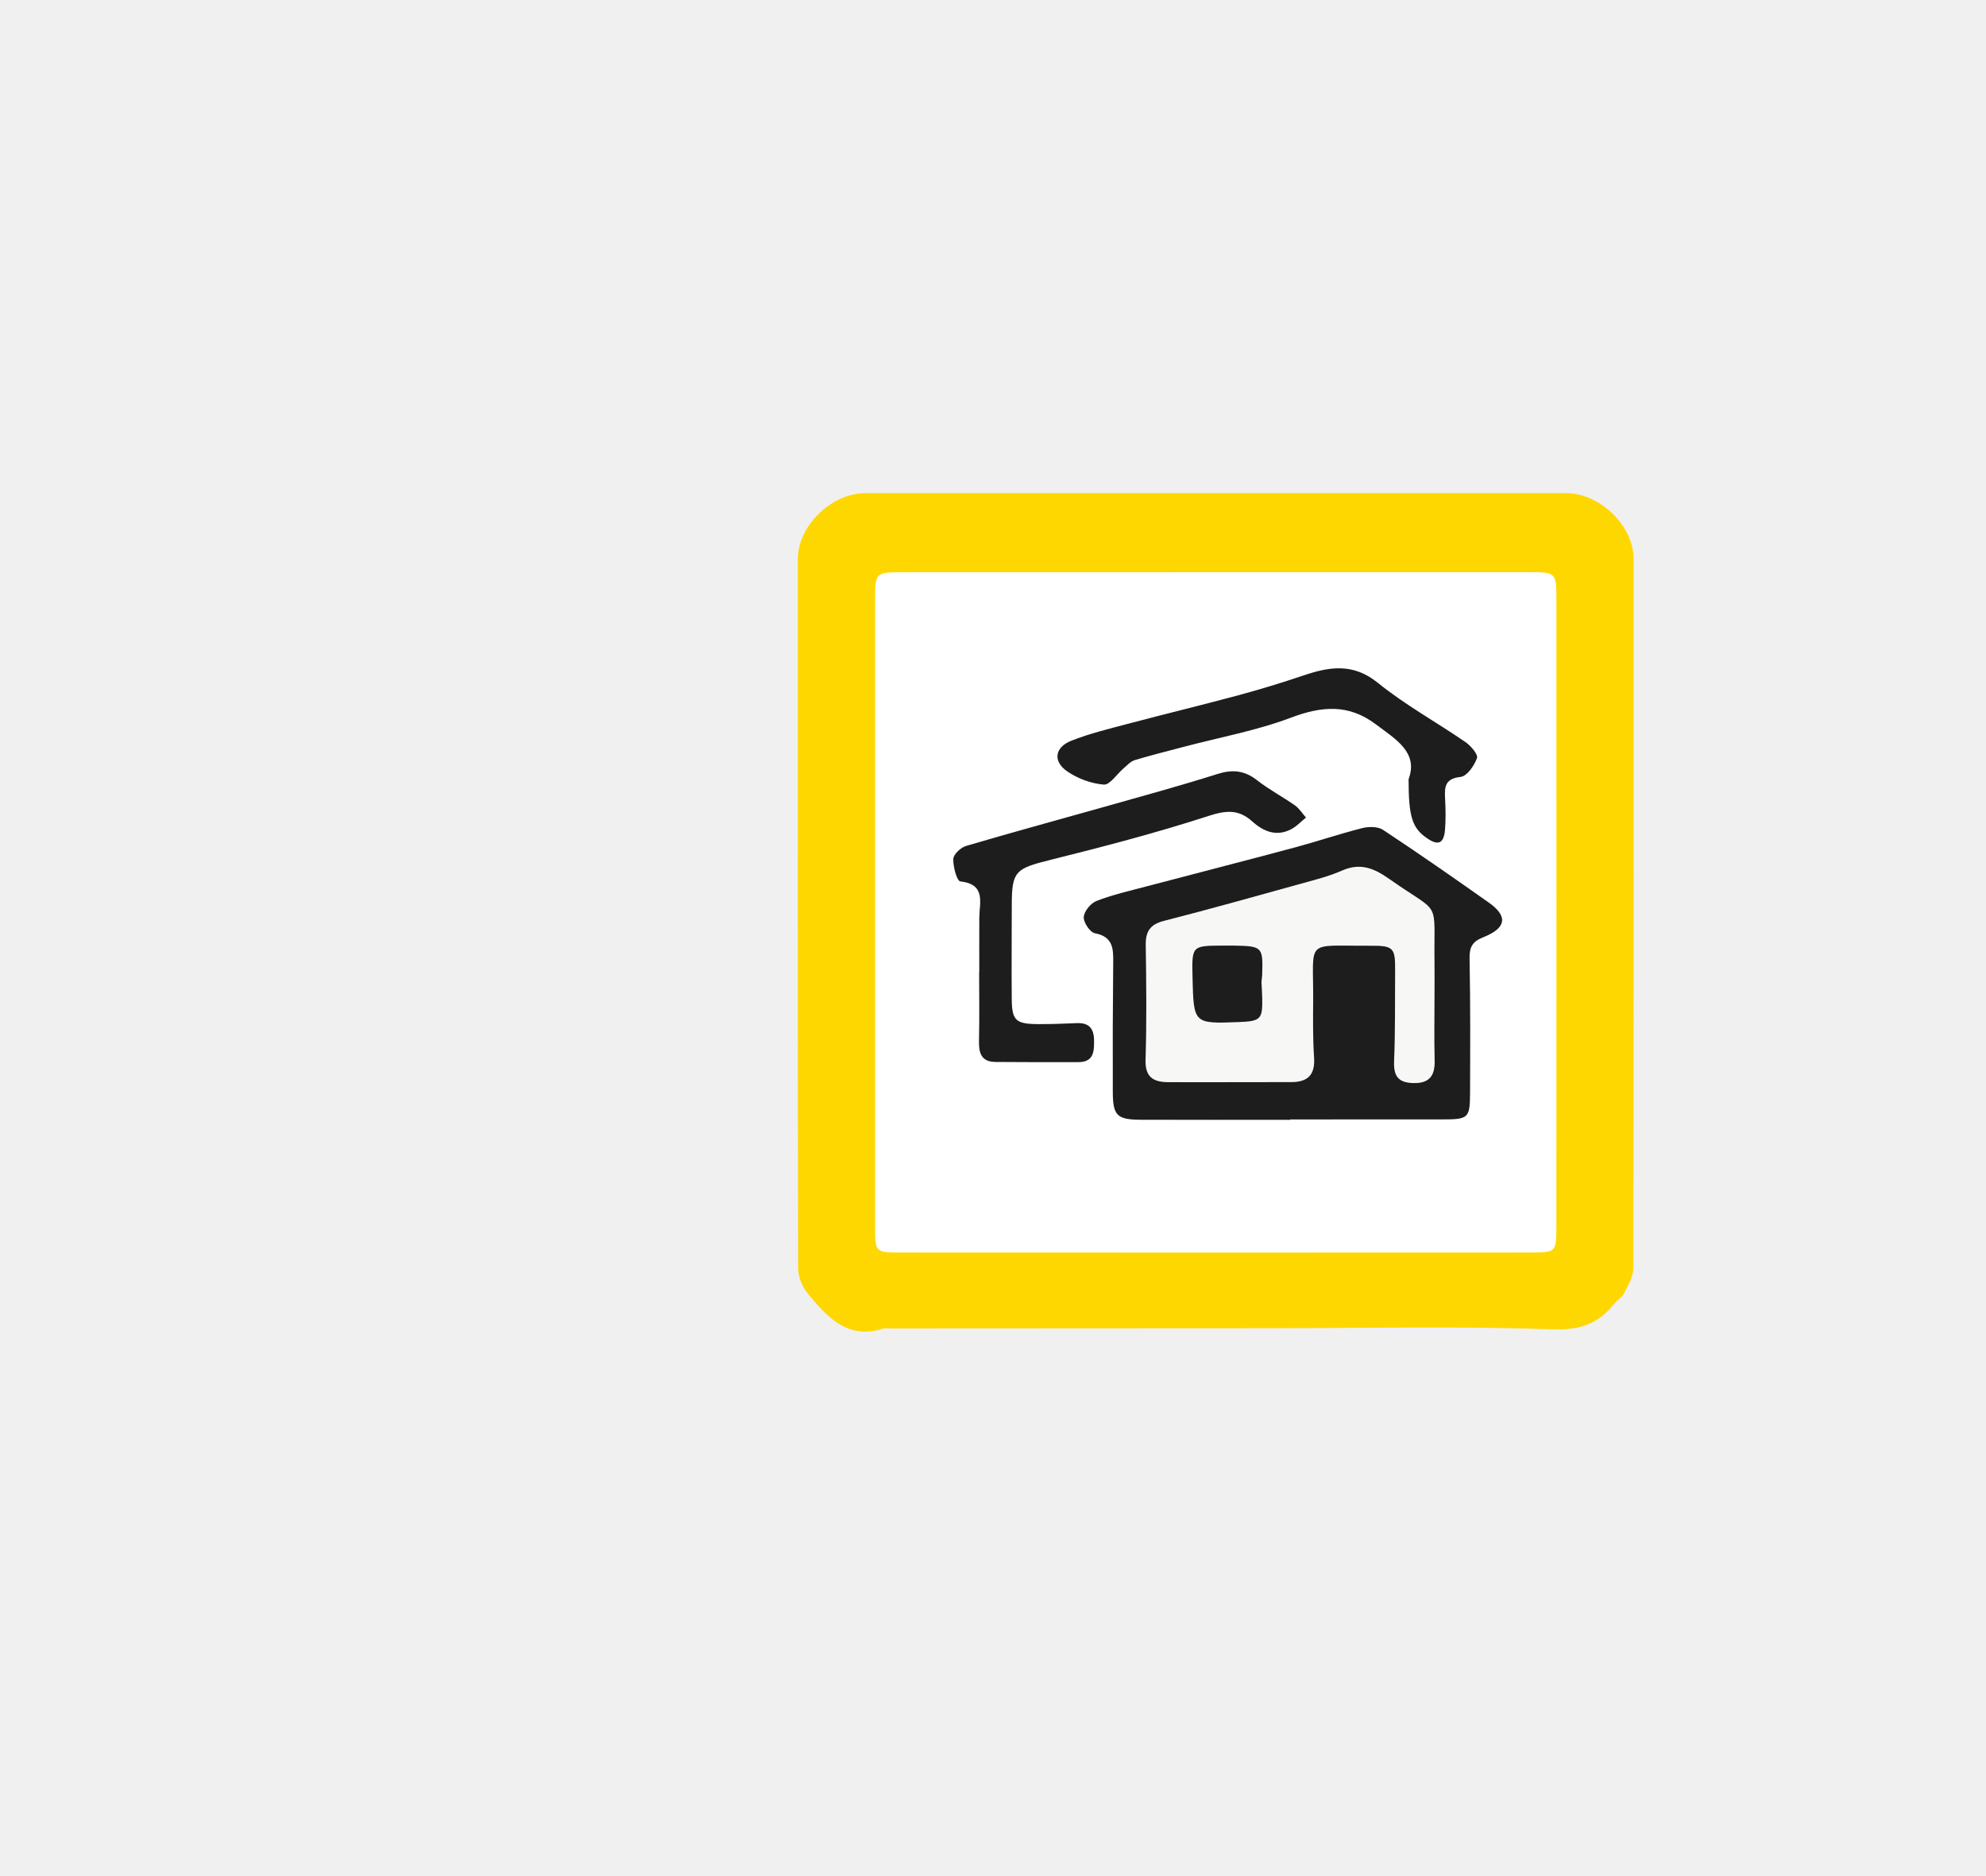
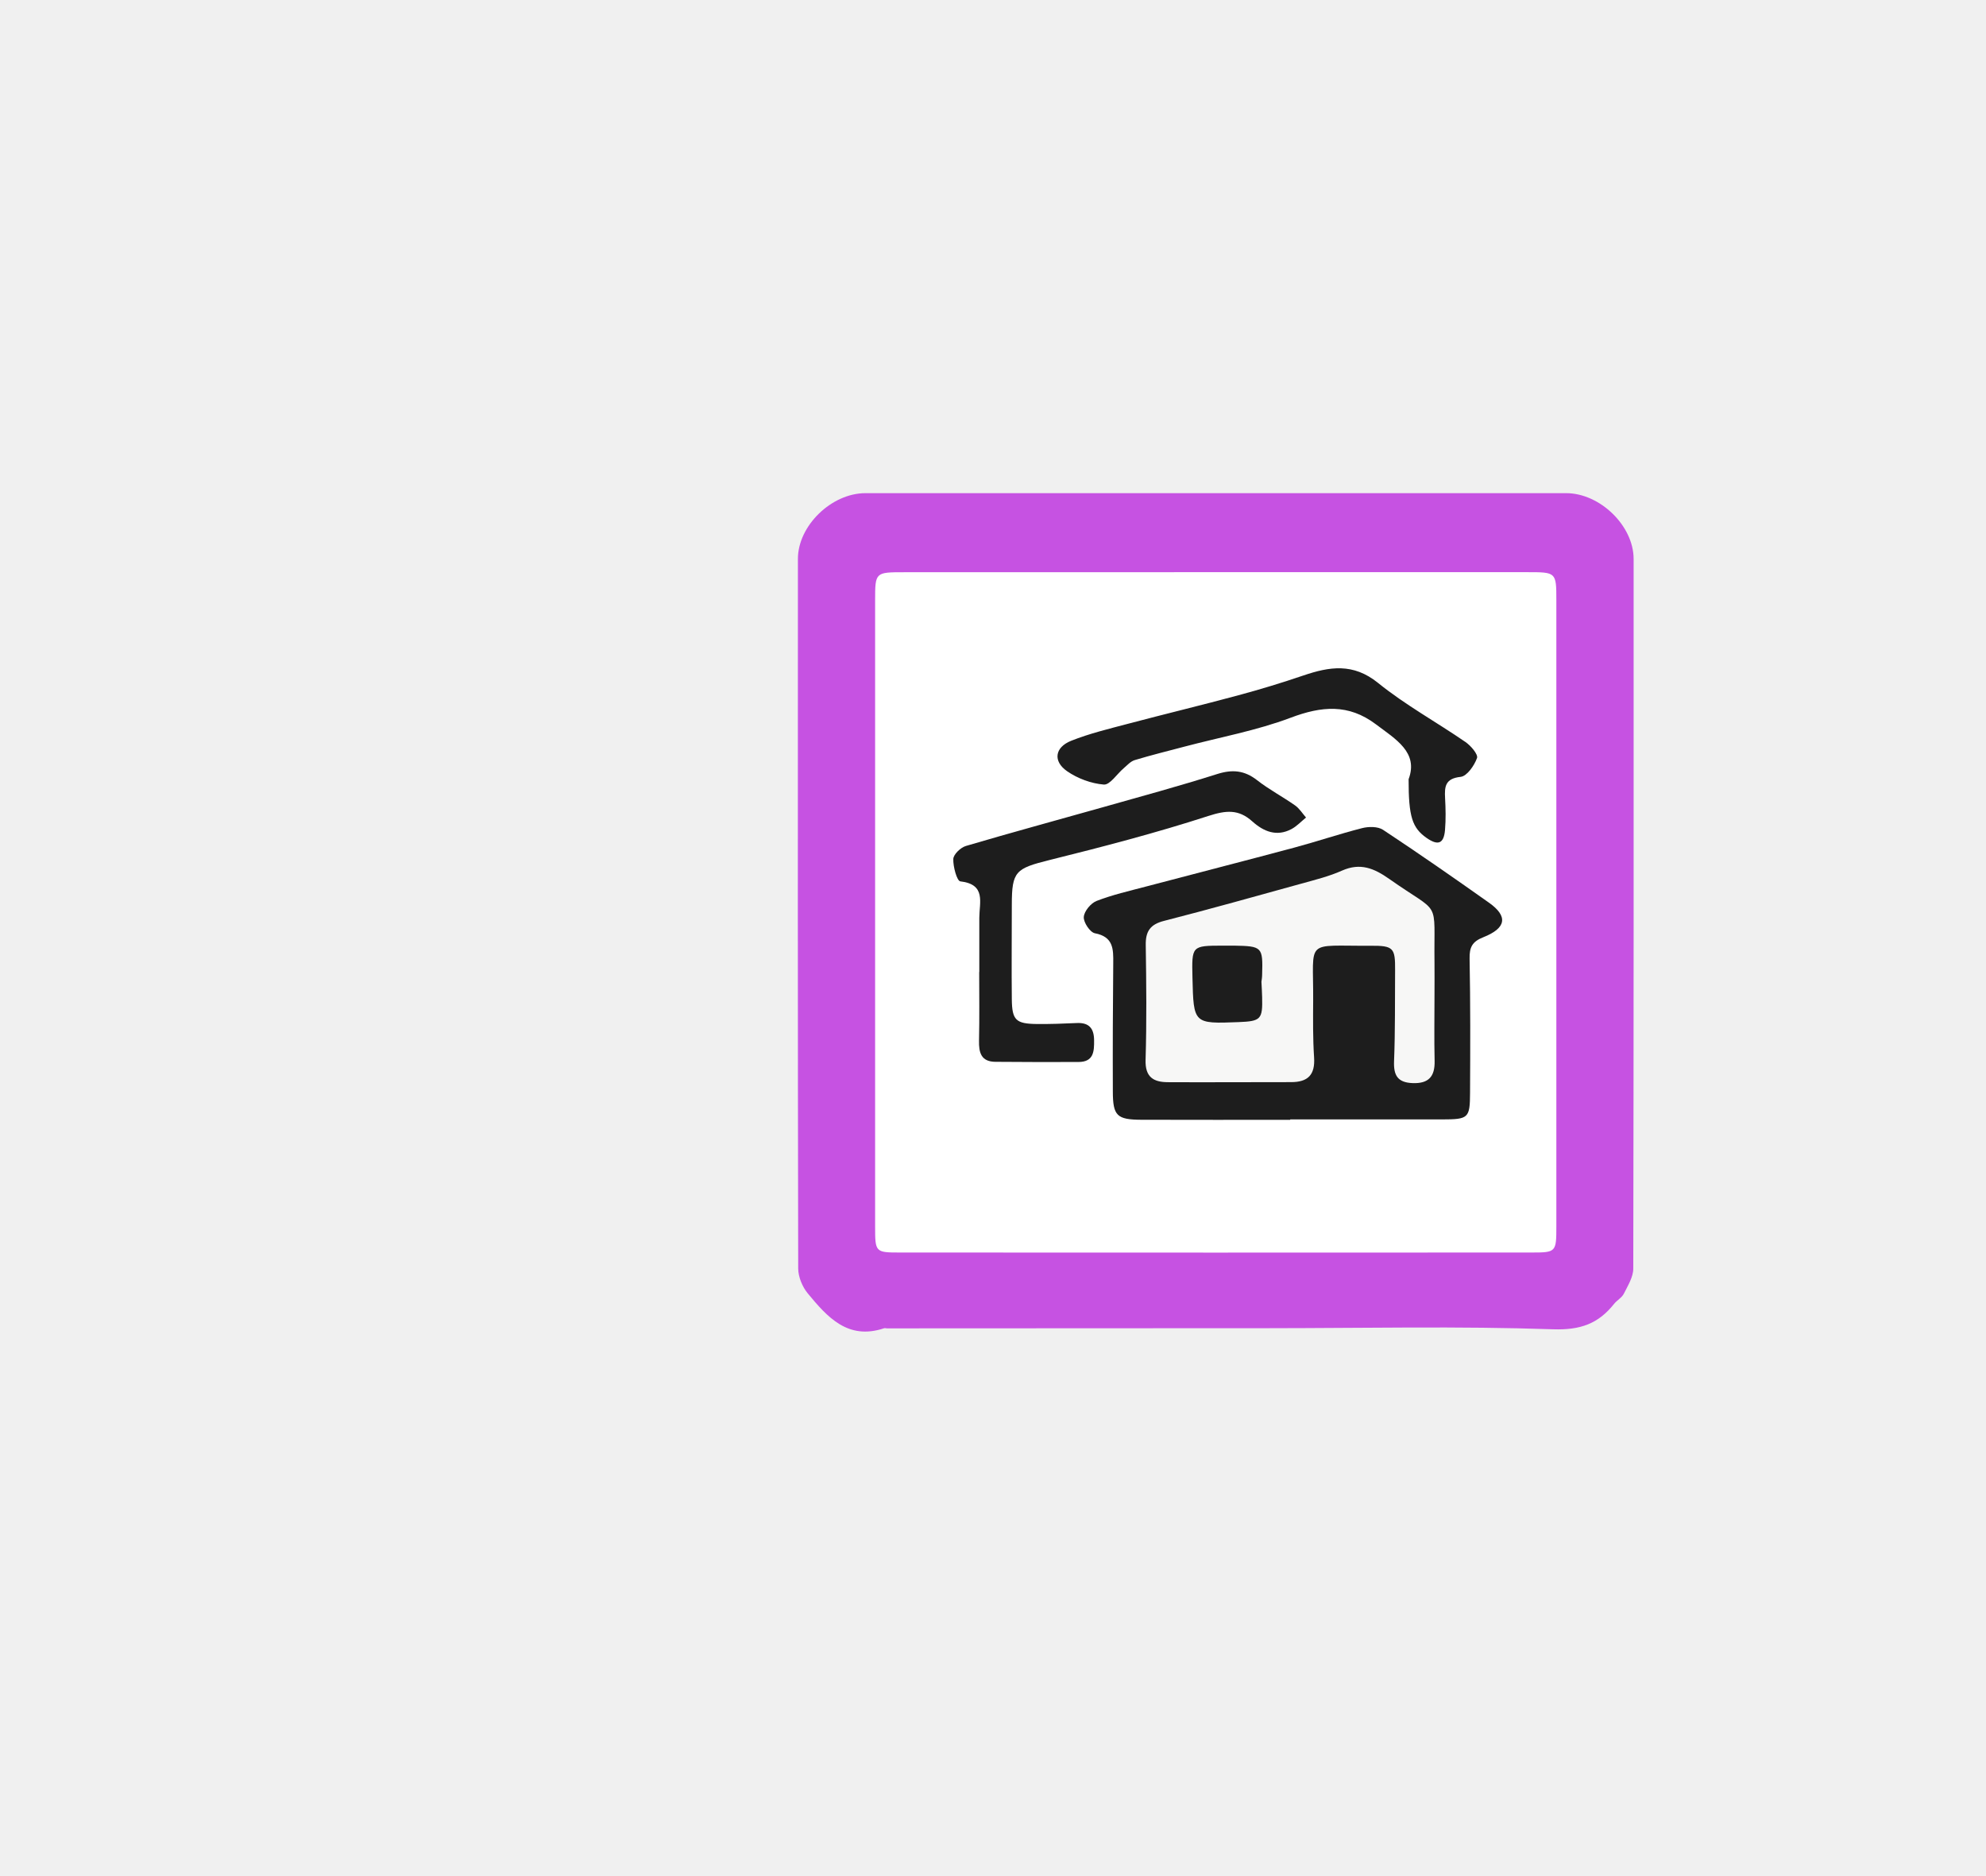
- <svg xmlns="http://www.w3.org/2000/svg" xmlns:xlink="http://www.w3.org/1999/xlink" version="1.1" id="Laag_1" x="0px" y="0px" width="345.199px" height="325.972px" viewBox="0 0 345.199 325.972" enable-background="new 0 0 345.199 325.972" xml:space="preserve">
+ <svg xmlns="http://www.w3.org/2000/svg" version="1.1" id="Laag_1" x="0px" y="0px" viewBox="0 0 345.2 325.97" style="enable-background:new 0 0 345.2 325.97;" xml:space="preserve">
+   <style type="text/css">
+ 	.st0{fill:#C652E2;}
+ 	.st1{fill:#FFFFFF;}
+ 	.st2{fill:#1D1D1D;}
+ 	.st3{fill:#F7F7F6;}
+ </style>
  <g>
-     <defs>
-       <rect id="SVGID_1_" width="345.199" height="325.972" />
-     </defs>
-     <clipPath id="SVGID_2_">
-       <use xlink:href="#SVGID_1_" overflow="visible" />
-     </clipPath>
-     <path clip-path="url(#SVGID_2_)" fill="#FFD700" d="M211.819,85.7c20.134,0,40.267,0.001,60.4-0.001   c5.873,0,11.729,5.664,11.73,11.427c0.011,41.111,0.024,82.223-0.061,123.334c-0.004,1.455-0.938,2.957-1.633,4.341   c-0.353,0.706-1.196,1.148-1.713,1.794c-2.732,3.429-5.833,4.569-10.587,4.408c-16.384-0.555-32.799-0.196-49.202-0.187   c-22.198,0.013-44.397,0.023-66.597,0.034c-0.165,0-0.349-0.071-0.494-0.022c-6.301,2.112-9.871-1.951-13.273-6.058   c-0.941-1.136-1.653-2.859-1.656-4.314c-0.083-41.111-0.066-82.223-0.052-123.335c0.002-5.768,5.853-11.422,11.737-11.422   C170.886,85.701,191.354,85.7,211.819,85.7" />
-     <path clip-path="url(#SVGID_2_)" fill="#FFFFFF" d="M211.543,99.43c17.971-0.003,35.941-0.002,53.912-0.003   c5.022,0,5.066-0.002,5.069,4.827c0.012,36.286,0.013,72.572-0.003,108.857c-0.002,4.469-0.055,4.54-4.319,4.543   c-36.608,0.02-73.216,0.02-109.823,0c-4.229-0.002-4.269-0.071-4.27-4.51c-0.011-36.286-0.012-72.572,0-108.858   c0.002-4.832,0.043-4.848,5.023-4.85C175.269,99.428,193.406,99.433,211.543,99.43" />
-     <path clip-path="url(#SVGID_2_)" fill="#1D1D1D" d="M224.258,194.598c-8.631,0-17.263,0.023-25.894-0.01   c-4.229-0.017-4.928-0.692-4.942-4.901c-0.028-7.437-0.005-14.875,0.072-22.312c0.024-2.458,0.031-4.594-3.191-5.198   c-0.844-0.158-1.996-1.895-1.929-2.83c0.071-1.007,1.227-2.399,2.231-2.787c2.76-1.068,5.678-1.735,8.551-2.493   c8.593-2.268,17.204-4.467,25.789-6.767c3.956-1.06,7.844-2.385,11.812-3.388c1.134-0.287,2.731-0.3,3.631,0.294   c6.211,4.104,12.326,8.358,18.407,12.656c3.352,2.369,3.047,4.42-1.003,6.021c-1.895,0.749-2.396,1.723-2.357,3.7   c0.15,7.771,0.117,15.548,0.084,23.321c-0.019,4.432-0.267,4.621-4.87,4.625c-8.797,0.01-17.594,0.003-26.391,0.003   C224.258,194.555,224.258,194.577,224.258,194.598" />
-     <path clip-path="url(#SVGID_2_)" fill="#1D1D1D" d="M170.216,168.934c0-3.146-0.013-6.291,0.004-9.437   c0.014-2.666,1.206-5.813-3.303-6.334c-0.593-0.068-1.271-2.551-1.218-3.888c0.032-0.804,1.275-1.988,2.193-2.26   c7.895-2.335,15.844-4.481,23.767-6.722c6.649-1.88,13.321-3.694,19.907-5.778c2.632-0.832,4.723-0.654,6.915,1.061   c2.077,1.625,4.448,2.869,6.612,4.391c0.756,0.532,1.279,1.395,1.908,2.106c-0.836,0.676-1.592,1.5-2.522,1.999   c-2.579,1.381-4.864,0.432-6.817-1.325c-2.397-2.157-4.579-1.934-7.649-0.939c-9.067,2.941-18.319,5.348-27.575,7.655   c-5.903,1.471-6.574,1.947-6.575,7.783c0,5.469-0.061,10.939-0.004,16.407c0.038,3.647,0.701,4.271,4.388,4.31   c2.297,0.024,4.599-0.063,6.895-0.165c2.121-0.097,2.996,0.902,3.022,2.973c0.026,1.985-0.078,3.791-2.694,3.802   c-4.818,0.02-9.637,0.005-14.453-0.029c-2.479-0.02-2.901-1.588-2.853-3.696c0.093-3.969,0.027-7.941,0.027-11.912H170.216z" />
-     <path clip-path="url(#SVGID_2_)" fill="#1D1D1D" d="M244.835,135.413c1.737-4.671-2.213-6.925-5.714-9.558   c-4.748-3.572-9.418-3.147-14.78-1.126c-5.961,2.247-12.333,3.402-18.523,5.037c-2.873,0.759-5.76,1.473-8.601,2.335   c-0.717,0.218-1.306,0.902-1.916,1.417c-1.169,0.988-2.385,2.913-3.449,2.827c-2.193-0.178-4.556-1.054-6.38-2.319   c-2.49-1.727-2.146-4.153,0.71-5.291c3.19-1.269,6.572-2.08,9.904-2.964c6.38-1.691,12.8-3.235,19.173-4.954   c3.798-1.024,7.569-2.175,11.296-3.435c4.544-1.537,8.644-2.204,12.955,1.293c4.736,3.84,10.17,6.81,15.214,10.284   c0.931,0.64,2.224,2.149,2,2.78c-0.466,1.315-1.741,3.151-2.847,3.27c-2.684,0.288-2.809,1.684-2.701,3.706   c0.098,1.825,0.139,3.668-0.011,5.486c-0.198,2.421-1.204,2.813-3.205,1.409C245.471,143.863,244.833,141.945,244.835,135.413" />
-     <path clip-path="url(#SVGID_2_)" fill="#F7F7F6" d="M249.342,172.857c-0.001,3.828-0.072,7.659,0.023,11.485   c0.069,2.736-1.048,3.979-3.834,3.869c-2.575-0.1-3.317-1.313-3.216-3.807c0.213-5.268,0.143-10.545,0.178-15.818   c0.026-3.852-0.274-4.266-4.243-4.239c-11.6,0.076-9.927-1.364-10.001,9.478c-0.022,3.311-0.064,6.633,0.158,9.933   c0.204,3.021-1.075,4.292-3.99,4.287c-7.144-0.012-14.288,0.047-21.432,0.009c-2.457-0.013-3.963-0.85-3.871-3.856   c0.204-6.651,0.134-13.314,0.033-19.971c-0.035-2.378,0.771-3.587,3.171-4.202c7.996-2.045,15.945-4.278,23.898-6.484   c2.378-0.66,4.808-1.262,7.051-2.257c3.183-1.412,5.582-0.397,8.222,1.464c9.152,6.45,7.705,3.148,7.851,14.615   C249.363,169.194,249.343,171.026,249.342,172.857" />
-     <path clip-path="url(#SVGID_2_)" fill="#1D1D1D" d="M219.265,170.619c0.048,1.01,0.103,1.833,0.123,2.656   c0.099,3.858-0.22,4.19-4.104,4.338c-7.81,0.297-7.81,0.297-8.002-7.717c-0.133-5.547-0.133-5.548,5.215-5.572   c0.663-0.003,1.326-0.01,1.989,0.002c4.92,0.085,5.054,0.22,4.906,4.998C219.377,169.818,219.296,170.311,219.265,170.619" />
+     <g>
+       <path class="st0" d="M211.82,85.7c20.13,0,40.27,0,60.4,0c5.87,0,11.73,5.66,11.73,11.43c0.01,41.11,0.02,82.22-0.06,123.33    c0,1.45-0.94,2.96-1.63,4.34c-0.35,0.71-1.2,1.15-1.71,1.79c-2.73,3.43-5.83,4.57-10.59,4.41c-16.38-0.56-32.8-0.2-49.2-0.19    c-22.2,0.01-44.4,0.02-66.6,0.03c-0.17,0-0.35-0.07-0.49-0.02c-6.3,2.11-9.87-1.95-13.27-6.06c-0.94-1.14-1.65-2.86-1.66-4.31    c-0.08-41.11-0.07-82.22-0.05-123.33c0-5.77,5.85-11.42,11.74-11.42C170.89,85.7,191.35,85.7,211.82,85.7z" />
+       <path class="st1" d="M211.54,99.43c17.97,0,35.94,0,53.91,0c5.02,0,5.07,0,5.07,4.83c0.01,36.29,0.01,72.57,0,108.86    c0,4.47-0.05,4.54-4.32,4.54c-36.61,0.02-73.22,0.02-109.82,0c-4.23,0-4.27-0.07-4.27-4.51c-0.01-36.29-0.01-72.57,0-108.86    c0-4.83,0.04-4.85,5.02-4.85C175.27,99.43,193.41,99.43,211.54,99.43z" />
+       <path class="st2" d="M224.26,194.6c-8.63,0-17.26,0.02-25.89-0.01c-4.23-0.02-4.93-0.69-4.94-4.9c-0.03-7.44,0-14.88,0.07-22.31    c0.03-2.46,0.03-4.59-3.19-5.2c-0.84-0.16-2-1.9-1.93-2.83c0.07-1.01,1.23-2.4,2.23-2.79c2.76-1.07,5.68-1.73,8.55-2.49    c8.59-2.27,17.21-4.47,25.79-6.77c3.96-1.06,7.84-2.38,11.81-3.39c1.13-0.29,2.73-0.3,3.63,0.29c6.21,4.1,12.33,8.36,18.41,12.66    c3.35,2.37,3.05,4.42-1,6.02c-1.89,0.75-2.4,1.72-2.36,3.7c0.15,7.77,0.12,15.55,0.08,23.32c-0.02,4.43-0.27,4.62-4.87,4.63    c-8.8,0.01-17.59,0-26.39,0C224.26,194.55,224.26,194.58,224.26,194.6z" />
+       <path class="st2" d="M170.22,168.93c0-3.15-0.01-6.29,0-9.44c0.01-2.67,1.21-5.81-3.3-6.33c-0.59-0.07-1.27-2.55-1.22-3.89    c0.03-0.8,1.27-1.99,2.19-2.26c7.89-2.33,15.84-4.48,23.77-6.72c6.65-1.88,13.32-3.69,19.91-5.78c2.63-0.83,4.72-0.65,6.92,1.06    c2.08,1.63,4.45,2.87,6.61,4.39c0.76,0.53,1.28,1.39,1.91,2.11c-0.84,0.68-1.59,1.5-2.52,2c-2.58,1.38-4.86,0.43-6.82-1.33    c-2.4-2.16-4.58-1.93-7.65-0.94c-9.07,2.94-18.32,5.35-27.58,7.65c-5.9,1.47-6.57,1.95-6.57,7.78c0,5.47-0.06,10.94,0,16.41    c0.04,3.65,0.7,4.27,4.39,4.31c2.3,0.02,4.6-0.06,6.89-0.17c2.12-0.1,3,0.9,3.02,2.97c0.03,1.98-0.08,3.79-2.7,3.8    c-4.82,0.02-9.64,0.01-14.45-0.03c-2.48-0.02-2.9-1.59-2.85-3.7c0.09-3.97,0.03-7.94,0.03-11.91    C170.2,168.93,170.21,168.93,170.22,168.93z" />
+       <path class="st2" d="M244.84,135.41c1.74-4.67-2.21-6.92-5.71-9.56c-4.75-3.57-9.42-3.15-14.78-1.13    c-5.96,2.25-12.33,3.4-18.52,5.04c-2.87,0.76-5.76,1.47-8.6,2.33c-0.72,0.22-1.31,0.9-1.92,1.42c-1.17,0.99-2.38,2.91-3.45,2.83    c-2.19-0.18-4.55-1.05-6.38-2.32c-2.49-1.73-2.15-4.15,0.71-5.29c3.19-1.27,6.57-2.08,9.9-2.96c6.38-1.69,12.8-3.23,19.17-4.95    c3.8-1.02,7.57-2.17,11.3-3.44c4.54-1.54,8.64-2.2,12.96,1.29c4.74,3.84,10.17,6.81,15.21,10.28c0.93,0.64,2.22,2.15,2,2.78    c-0.47,1.31-1.74,3.15-2.85,3.27c-2.68,0.29-2.81,1.68-2.7,3.71c0.1,1.82,0.14,3.67-0.01,5.49c-0.2,2.42-1.2,2.81-3.21,1.41    C245.47,143.86,244.83,141.94,244.84,135.41z" />
+       <path class="st3" d="M249.34,172.86c0,3.83-0.07,7.66,0.02,11.49c0.07,2.74-1.05,3.98-3.83,3.87c-2.57-0.1-3.32-1.31-3.22-3.81    c0.21-5.27,0.14-10.54,0.18-15.82c0.03-3.85-0.27-4.27-4.24-4.24c-11.6,0.08-9.93-1.36-10,9.48c-0.02,3.31-0.06,6.63,0.16,9.93    c0.2,3.02-1.07,4.29-3.99,4.29c-7.14-0.01-14.29,0.05-21.43,0.01c-2.46-0.01-3.96-0.85-3.87-3.86c0.2-6.65,0.13-13.31,0.03-19.97    c-0.04-2.38,0.77-3.59,3.17-4.2c8-2.05,15.94-4.28,23.9-6.48c2.38-0.66,4.81-1.26,7.05-2.26c3.18-1.41,5.58-0.4,8.22,1.46    c9.15,6.45,7.7,3.15,7.85,14.62C249.36,169.19,249.34,171.03,249.34,172.86z" />
+       <path class="st2" d="M219.26,170.62c0.05,1.01,0.1,1.83,0.12,2.66c0.1,3.86-0.22,4.19-4.11,4.34c-7.81,0.3-7.81,0.3-8-7.72    c-0.13-5.55-0.13-5.55,5.21-5.57c0.66,0,1.33-0.01,1.99,0c4.92,0.09,5.05,0.22,4.91,5C219.38,169.82,219.3,170.31,219.26,170.62z" />
+     </g>
  </g>
</svg>
